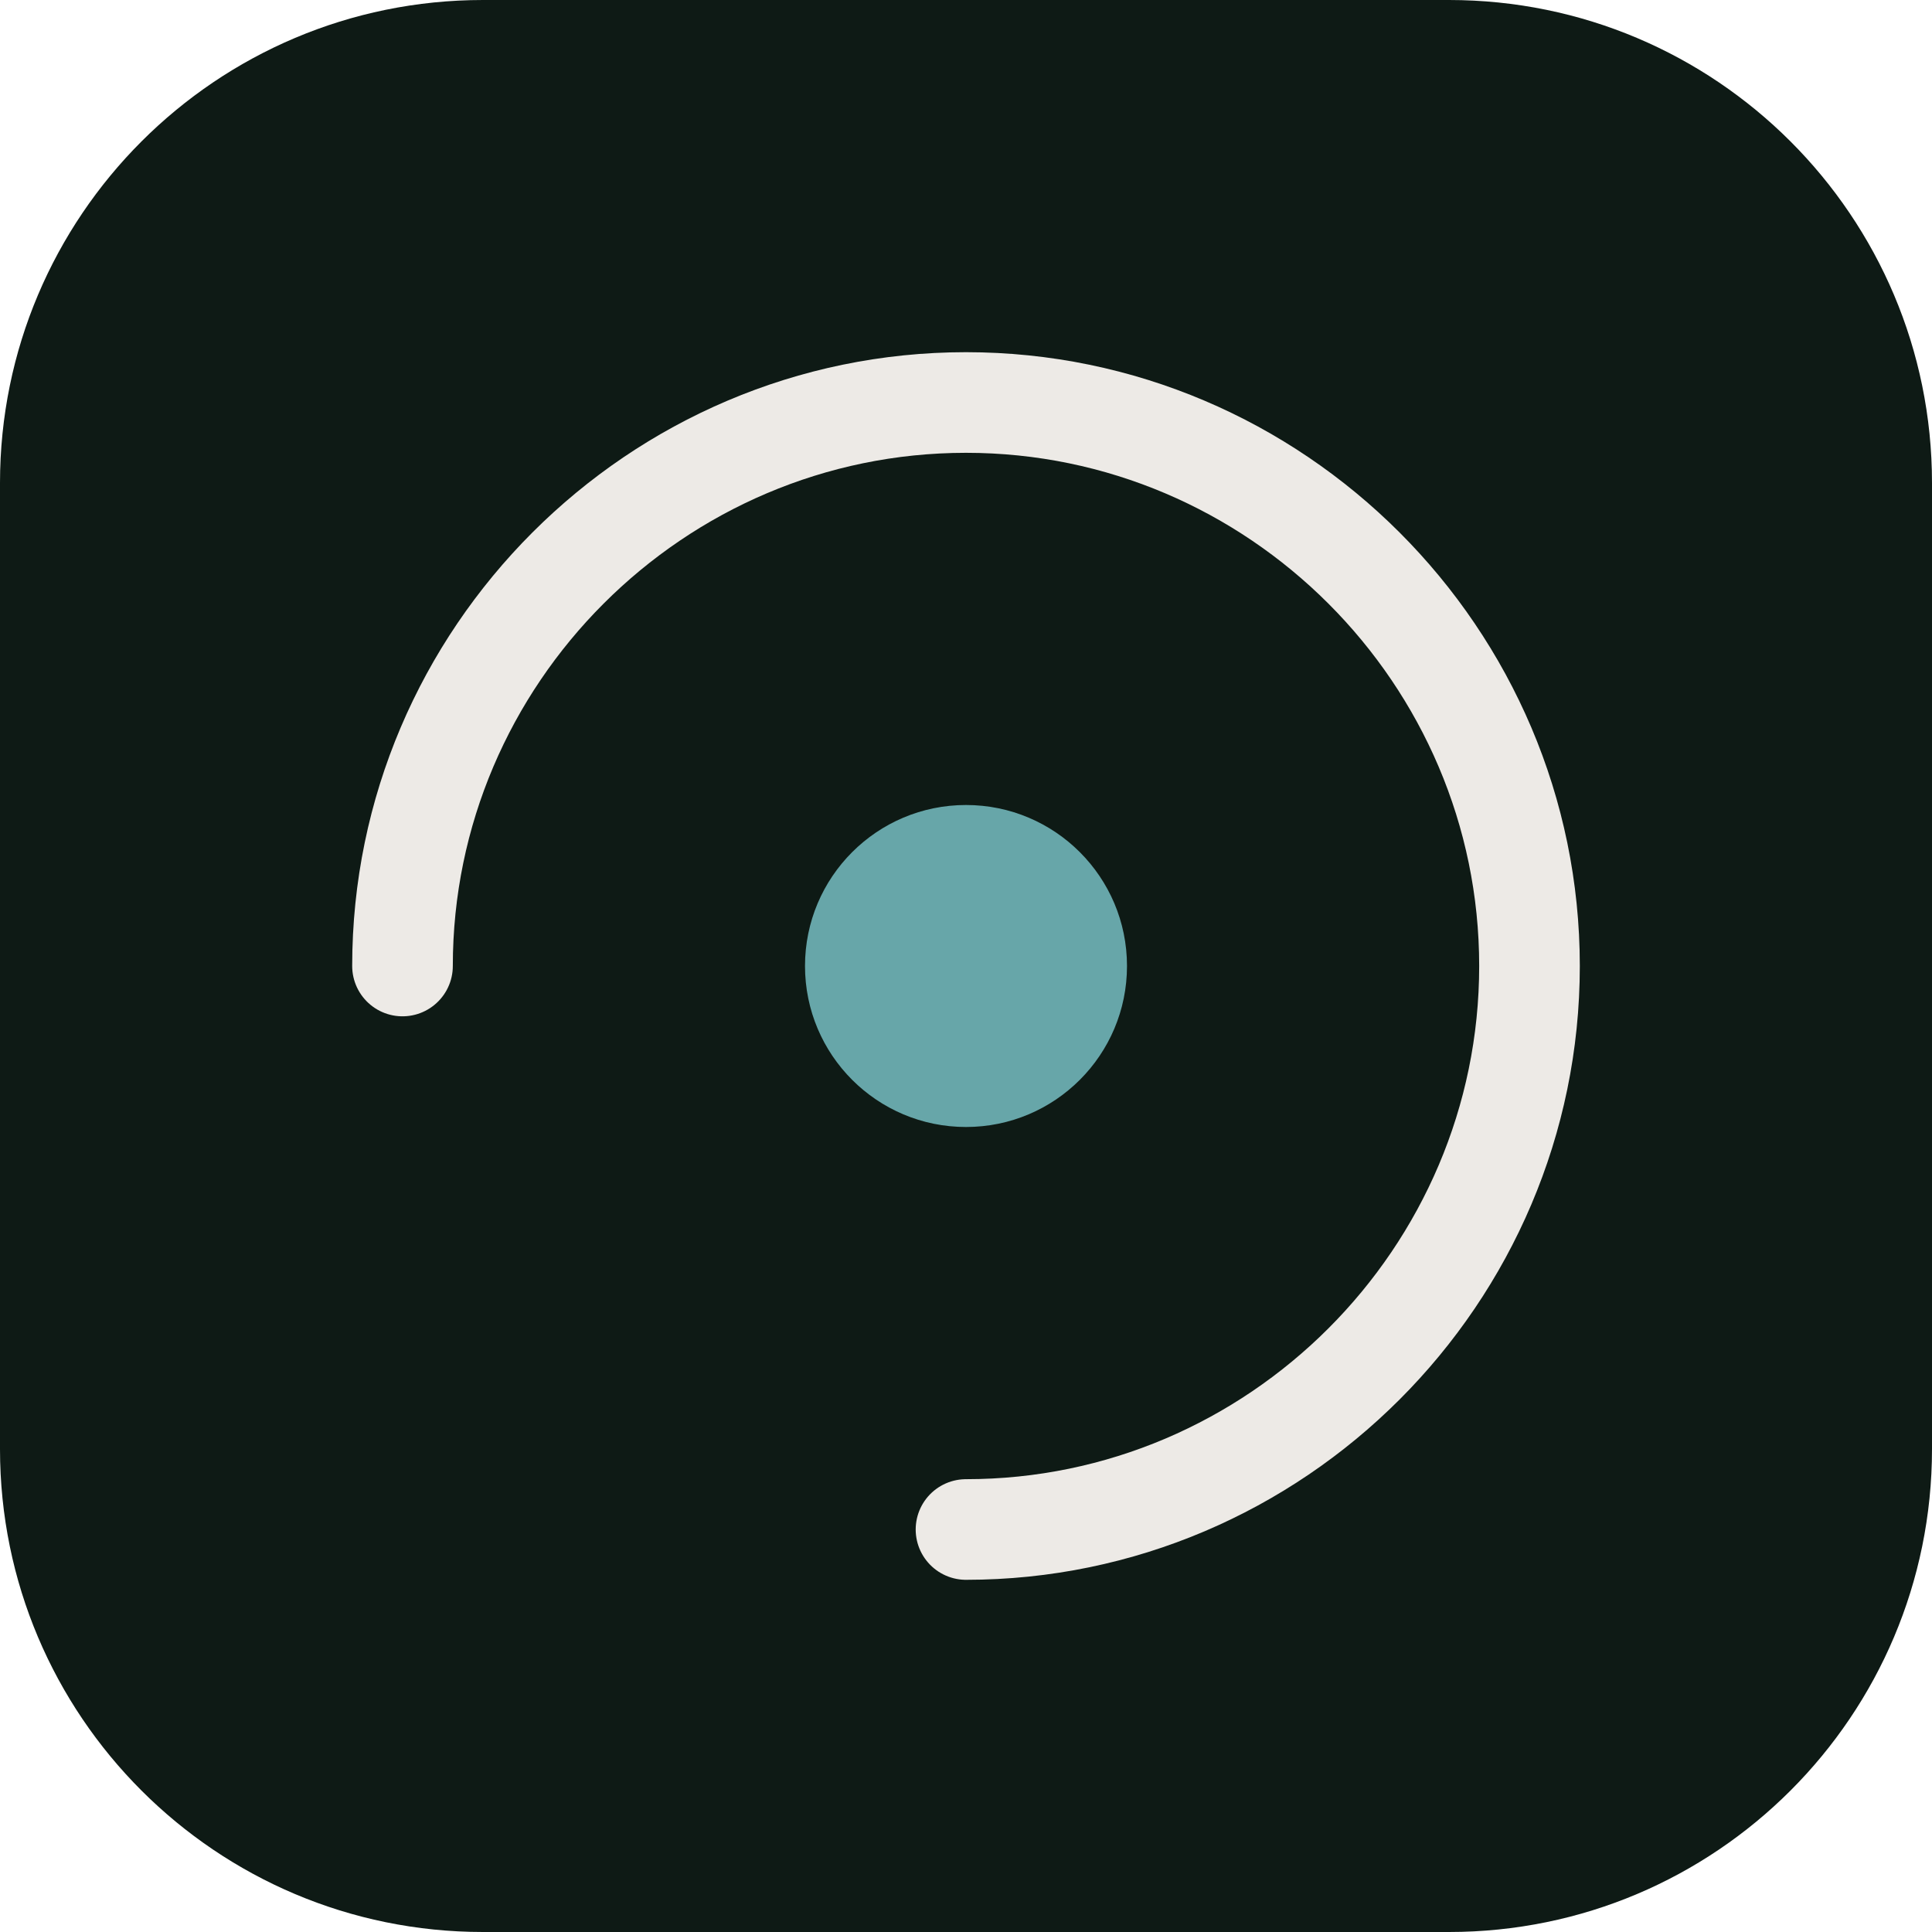
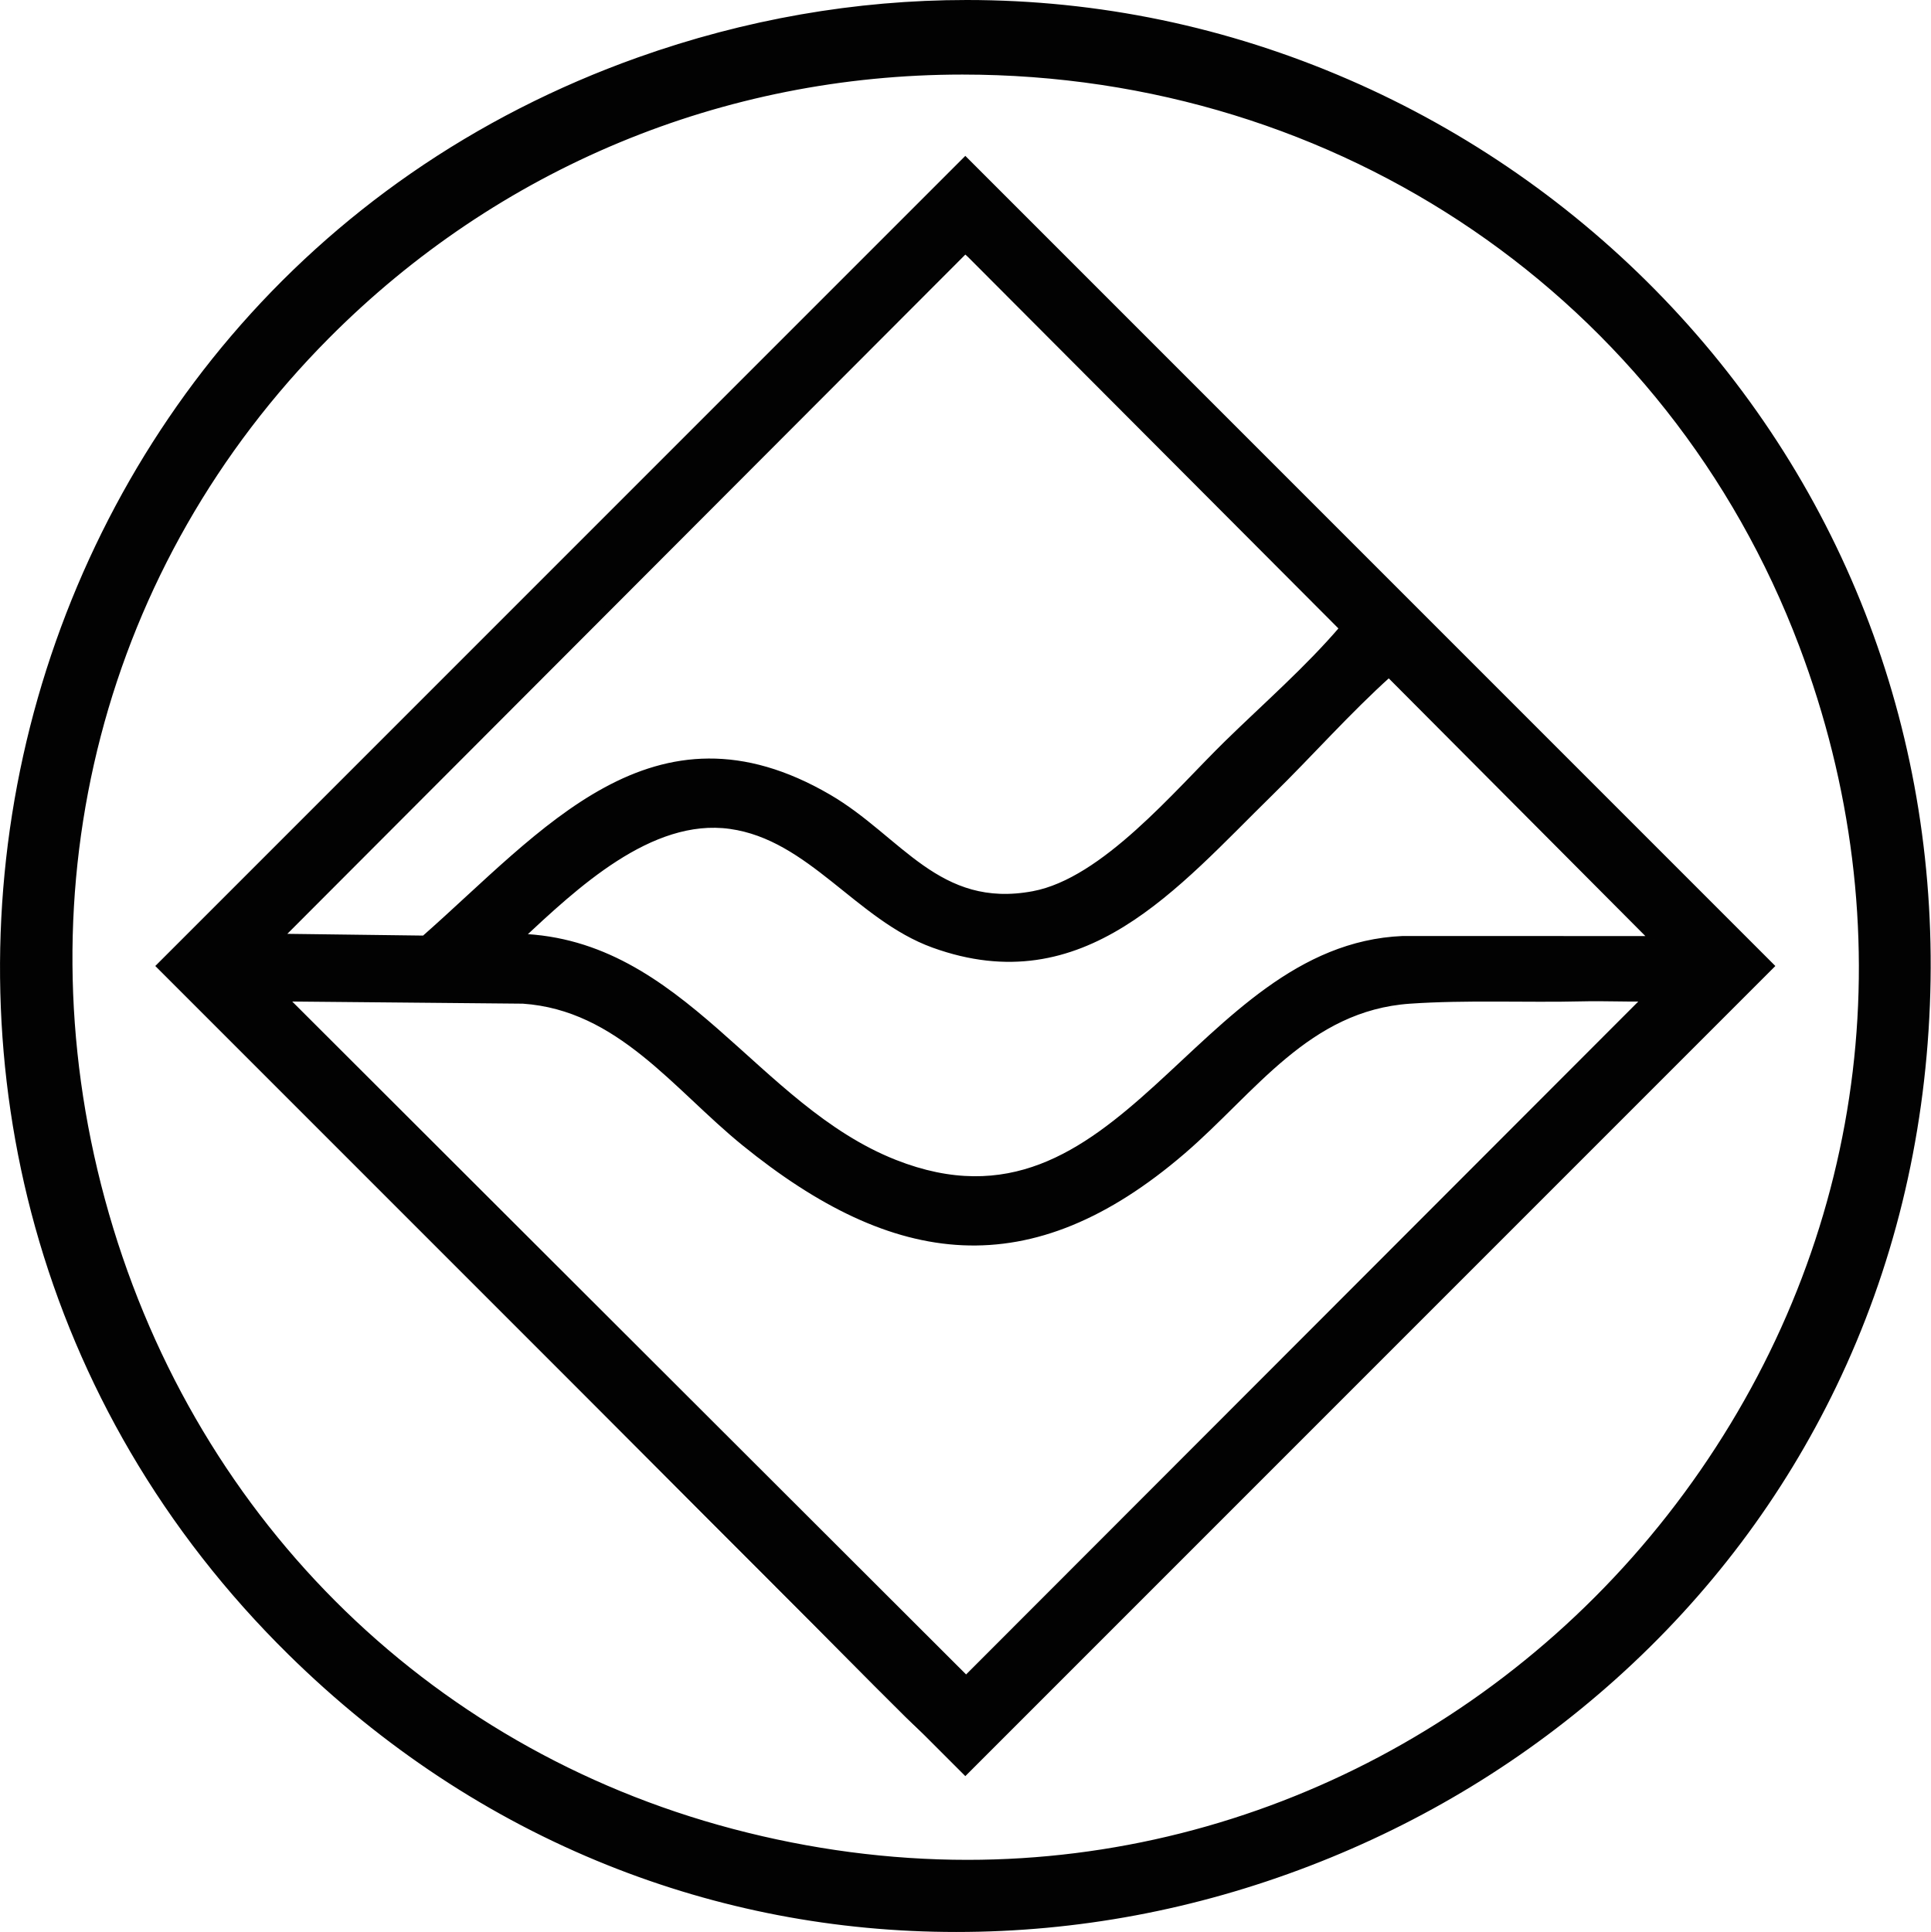
- <svg xmlns="http://www.w3.org/2000/svg" width="48" height="48" viewBox="0 0 48 48" fill="none">
-   <rect width="48" height="48" rx="12" fill="#0E1A15" />
-   <path d="M10 24c0-7.7 6.3-14 14-14s14 6.3 14 14-6.3 14-14 14" stroke="#EDEAE6" stroke-width="2.5" stroke-linecap="round" />
-   <circle cx="24" cy="24" r="4" fill="#67A6A9" />
+ <svg xmlns="http://www.w3.org/2000/svg" id="Layer_1" data-name="Layer 1" viewBox="0 0 826.33 826.8">
+   <defs>
+     <style>
+       .cls-1, .cls-2 {
+         fill: #020202;
+       }
+ 
+       .cls-2 {
+         stroke-width: 3px;
+       }
+ 
+       .cls-2, .cls-3 {
+         stroke: #020202;
+         stroke-miterlimit: 10;
+       }
+ 
+       .cls-3 {
+         fill: none;
+         stroke-width: 5px;
+       }
+     </style>
+   </defs>
+   <g>
+     <path class="cls-1" d="M409.31,826.3c-51.64,0-101.82-9.62-149.17-28.59-50.25-20.14-96.12-50.42-136.33-89.99-51.78-50.96-89.23-114.18-108.32-182.82-18.09-65.05-19.84-134.71-5.07-201.44,14.68-66.35,45.39-128.34,88.8-179.26,46.5-54.54,105.02-94.62,173.94-119.14C318.96,8.76,366.24.5,413.71.5c56.38,0,111.34,11.45,163.37,34.04,50.89,22.09,96.18,53.58,134.61,93.59,77.95,81.15,118.36,188.41,113.79,302.03-2.33,57.86-15.78,112.67-39.97,162.92-22.79,47.32-54.44,89.36-94.08,124.95-38.34,34.42-82.44,61.36-131.09,80.05-48.74,18.73-99.55,28.22-151.02,28.22ZM411.92,31.41c-102.63,0-199.02,40.08-271.4,112.87C43.98,241.35,8.06,379.34,44.44,513.38c36.38,134.05,136.99,234.9,269.13,269.79,33.28,8.79,67.09,13.24,100.49,13.25h.03c124.48,0,241.88-62.38,314.08-166.86,72.28-104.6,87.72-233.37,42.36-353.29C714.27,127.52,573.51,31.41,411.92,31.41Z" />
+     <path class="cls-1" d="M413.71,1c225.04-.02,421.05,186.12,411.27,429.14-9.62,239.17-208.85,395.67-415.67,395.67-100.17,0-202.07-36.67-285.15-118.44C-91.98,494.65-12.14,127.1,273.33,25.53,320.31,8.81,367.64,1,413.71,1M414.06,796.92c257.05,0,455.14-261.16,356.93-520.83C711.35,118.38,562.96,30.91,411.92,30.91c-97.11,0-195.3,36.14-271.76,113.02C-65.89,351.12,31.97,709.34,313.44,783.66c34.16,9.02,67.88,13.26,100.62,13.26M413.75,0v1V0c-47.57,0-94.92,8.28-140.75,24.58-34.81,12.39-67.51,29.1-97.2,49.67-28.53,19.77-54.42,43.19-76.95,69.62-43.46,50.98-74.21,113.04-88.91,179.47-14.79,66.82-13.03,136.56,5.08,201.69,9.38,33.73,23.1,66.15,40.77,96.35,18.39,31.43,41.16,60.6,67.68,86.69,40.26,39.62,86.18,69.93,136.5,90.09,47.4,19,97.65,28.63,149.35,28.63s102.4-9.51,151.2-28.26c48.71-18.71,92.86-45.68,131.25-80.14,39.69-35.64,71.38-77.73,94.2-125.11,24.23-50.31,37.69-105.19,40.02-163.11,4.58-113.75-35.89-221.15-113.94-302.41-19.01-19.79-40.1-37.79-62.69-53.5-22.61-15.73-46.86-29.25-72.07-40.19C525.2,11.46,470.18,0,413.75,0h0ZM414.06,795.92c-33.35,0-67.12-4.45-100.37-13.23-131.97-34.84-232.44-135.57-268.78-269.44-36.33-133.87-.46-271.67,95.96-368.62C213.17,71.94,309.43,31.91,411.92,31.91c161.37,0,301.95,95.99,358.13,244.54,45.29,119.76,29.88,248.35-42.29,352.81-72.1,104.36-189.38,166.66-313.71,166.66h0Z" />
+   </g>
+   <path class="cls-2" d="M335.55,680.47c-88.4-88.23-175.76-177.58-264.62-265.36l-1.39-2.39L413.48,70.49l343.28,343.09-342.66,342.72h-1.98c-7.12-8.21-15.81-14.95-23.48-22.54-17.73-17.54-35.39-35.62-53.1-53.29ZM415.47,109.02l-2.35-2.15L119.41,401.09l62.23.8c51.61-45.42,98.3-103.93,172.84-60.54,30.29,17.63,46.78,49.21,87.85,41.51,30.31-5.68,61.46-43.53,83.16-64.72,16.54-16.16,34.37-31.68,49.4-49.27l-159.42-159.85ZM707.83,402.09l-113.39-113.86c-17.92,16.12-33.74,34.13-50.92,50.96-40.62,39.77-80.01,88.03-143.9,64.93-32.24-11.66-52.58-46.04-87-50.87-34.51-4.84-66.97,26.13-90.31,47.84,69.58,2.28,100.53,72.98,160.58,96.68,97.63,38.52,129.19-92,217.51-95.71l107.44.03ZM704.84,427.08c-9.15.19-18.36-.27-27.51-.05-24.21.58-49.81-.66-73.93,1-43.9,3.01-67.15,38.55-97.35,64.49-65.38,56.16-122.88,48.73-187.31-3.54-29.42-23.87-53.57-58.12-94.89-60.96l-102.44-.95,292.08,291.63,291.35-291.63Z" />
+   <rect class="cls-3" x="170.5" y="170.75" width="485.3" height="485.3" transform="translate(413.33 -171.06) rotate(45)" />
</svg>
